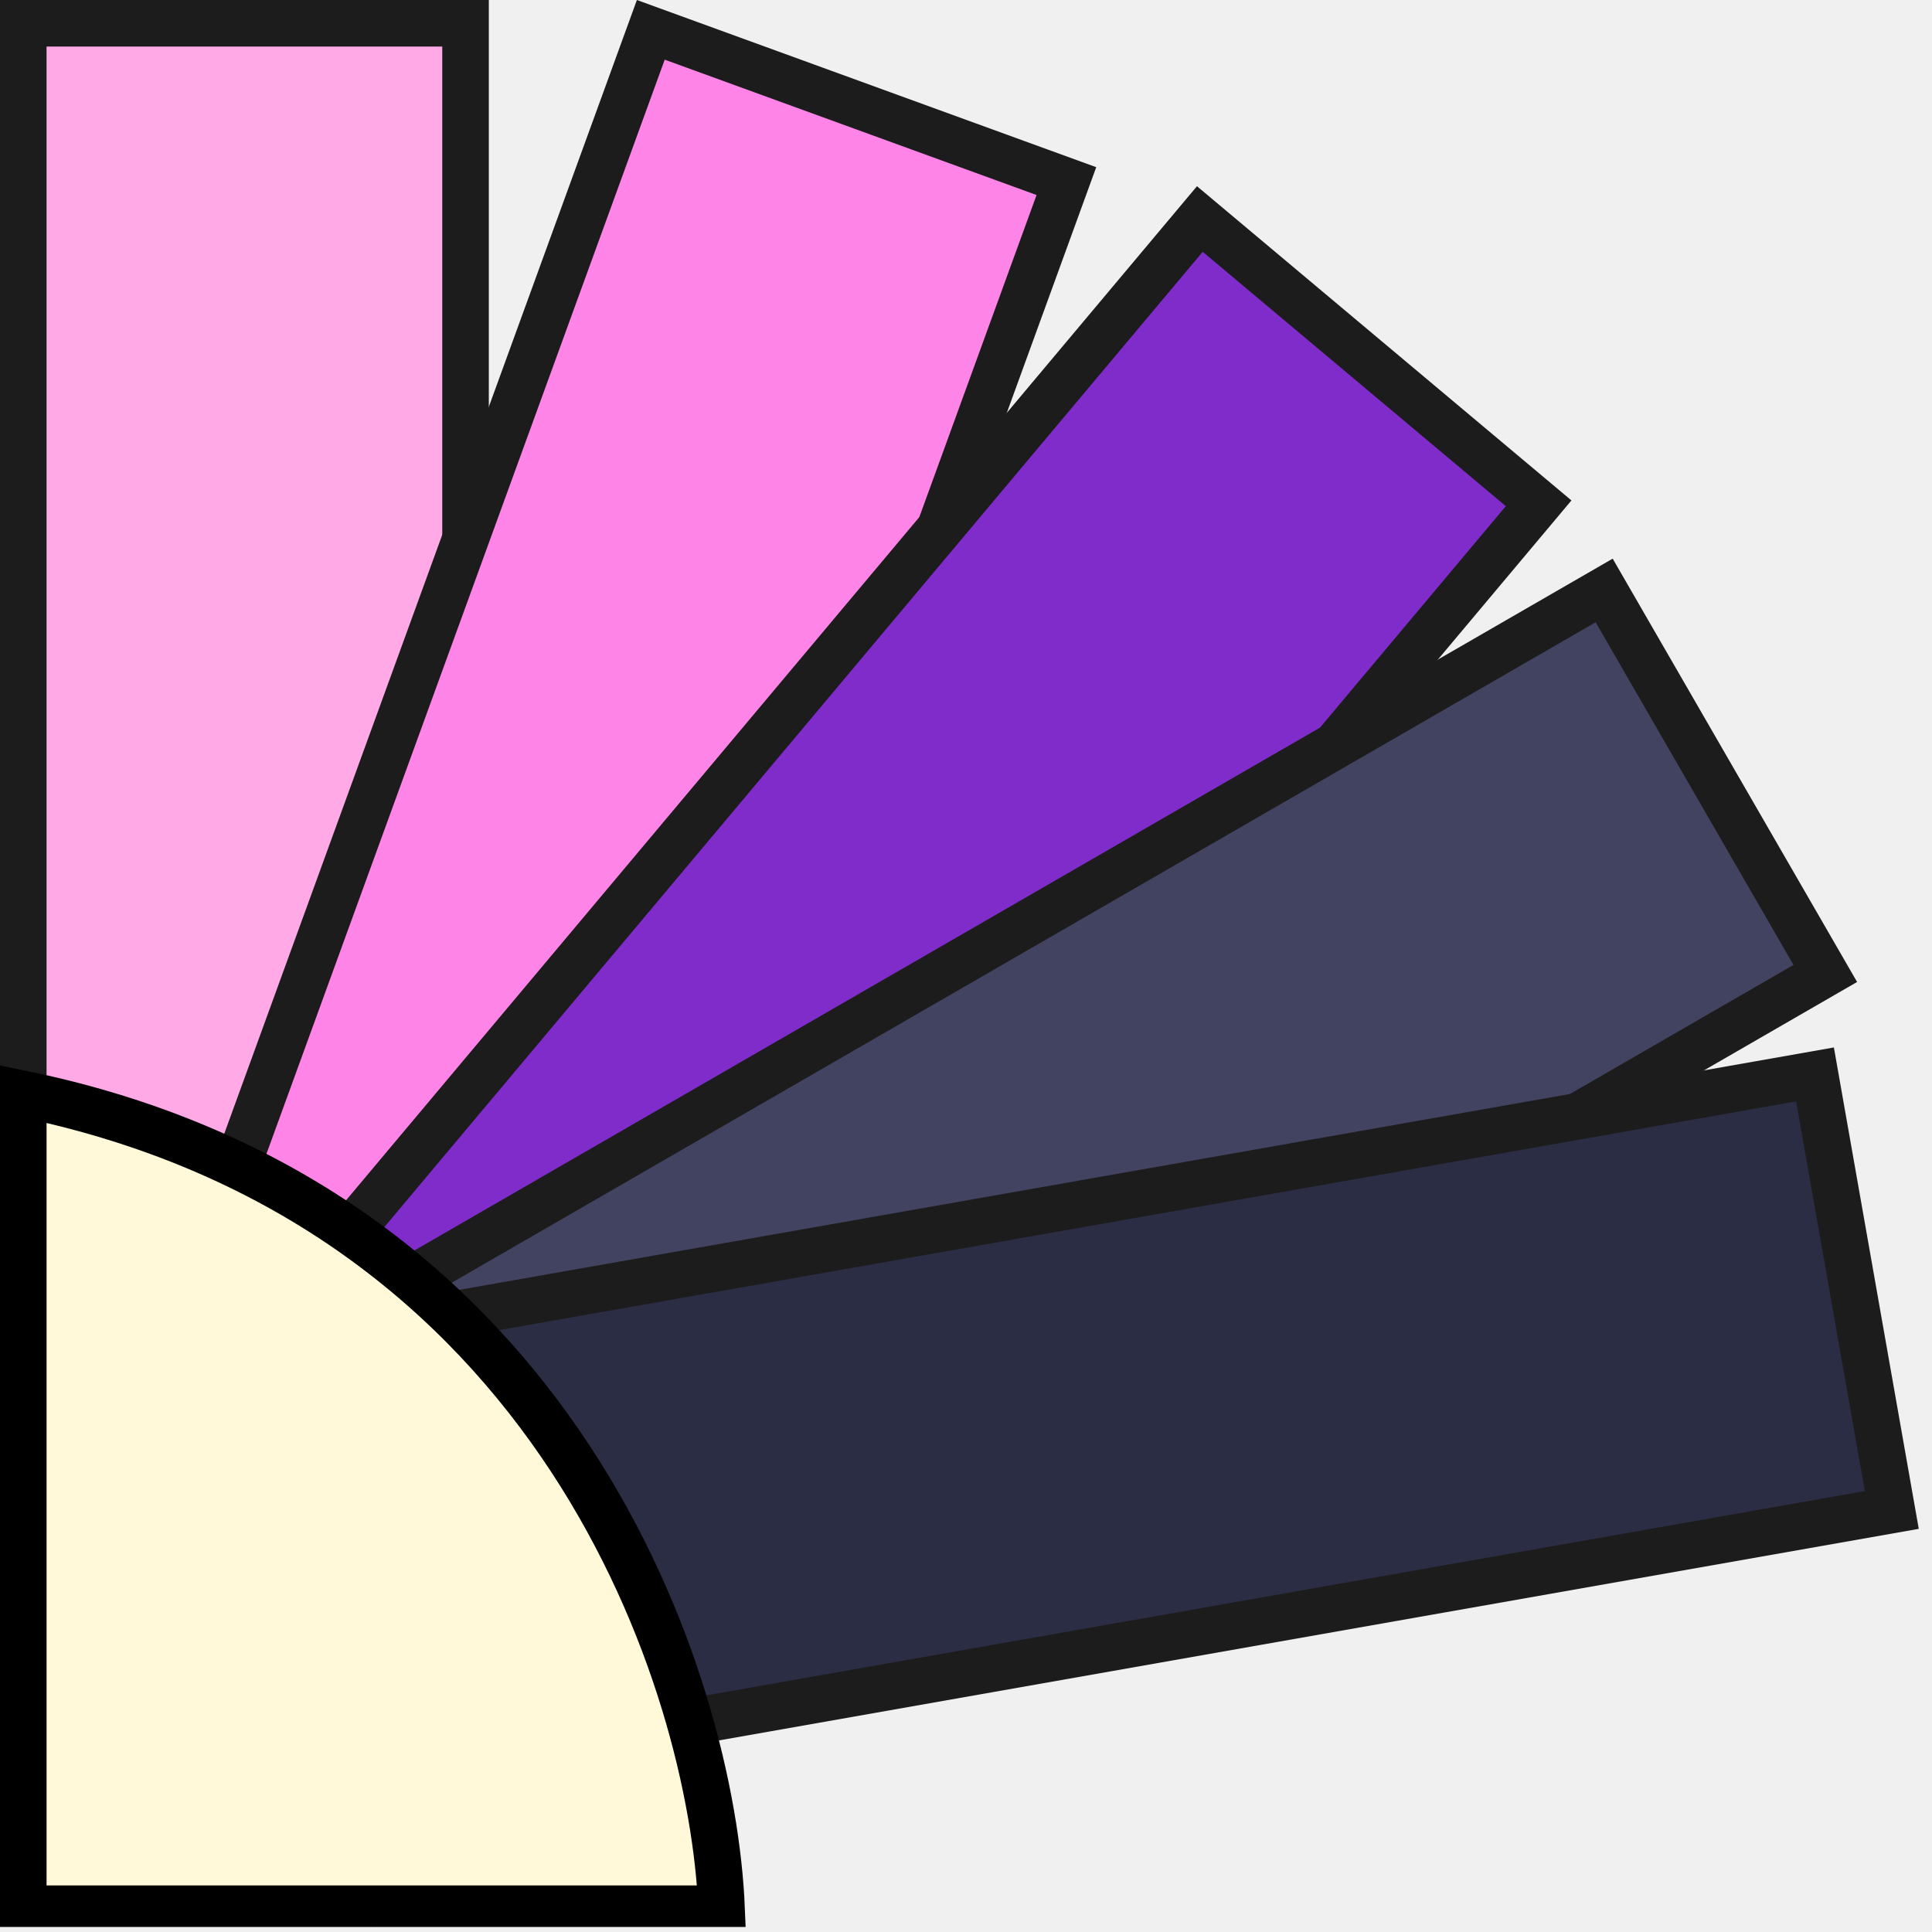
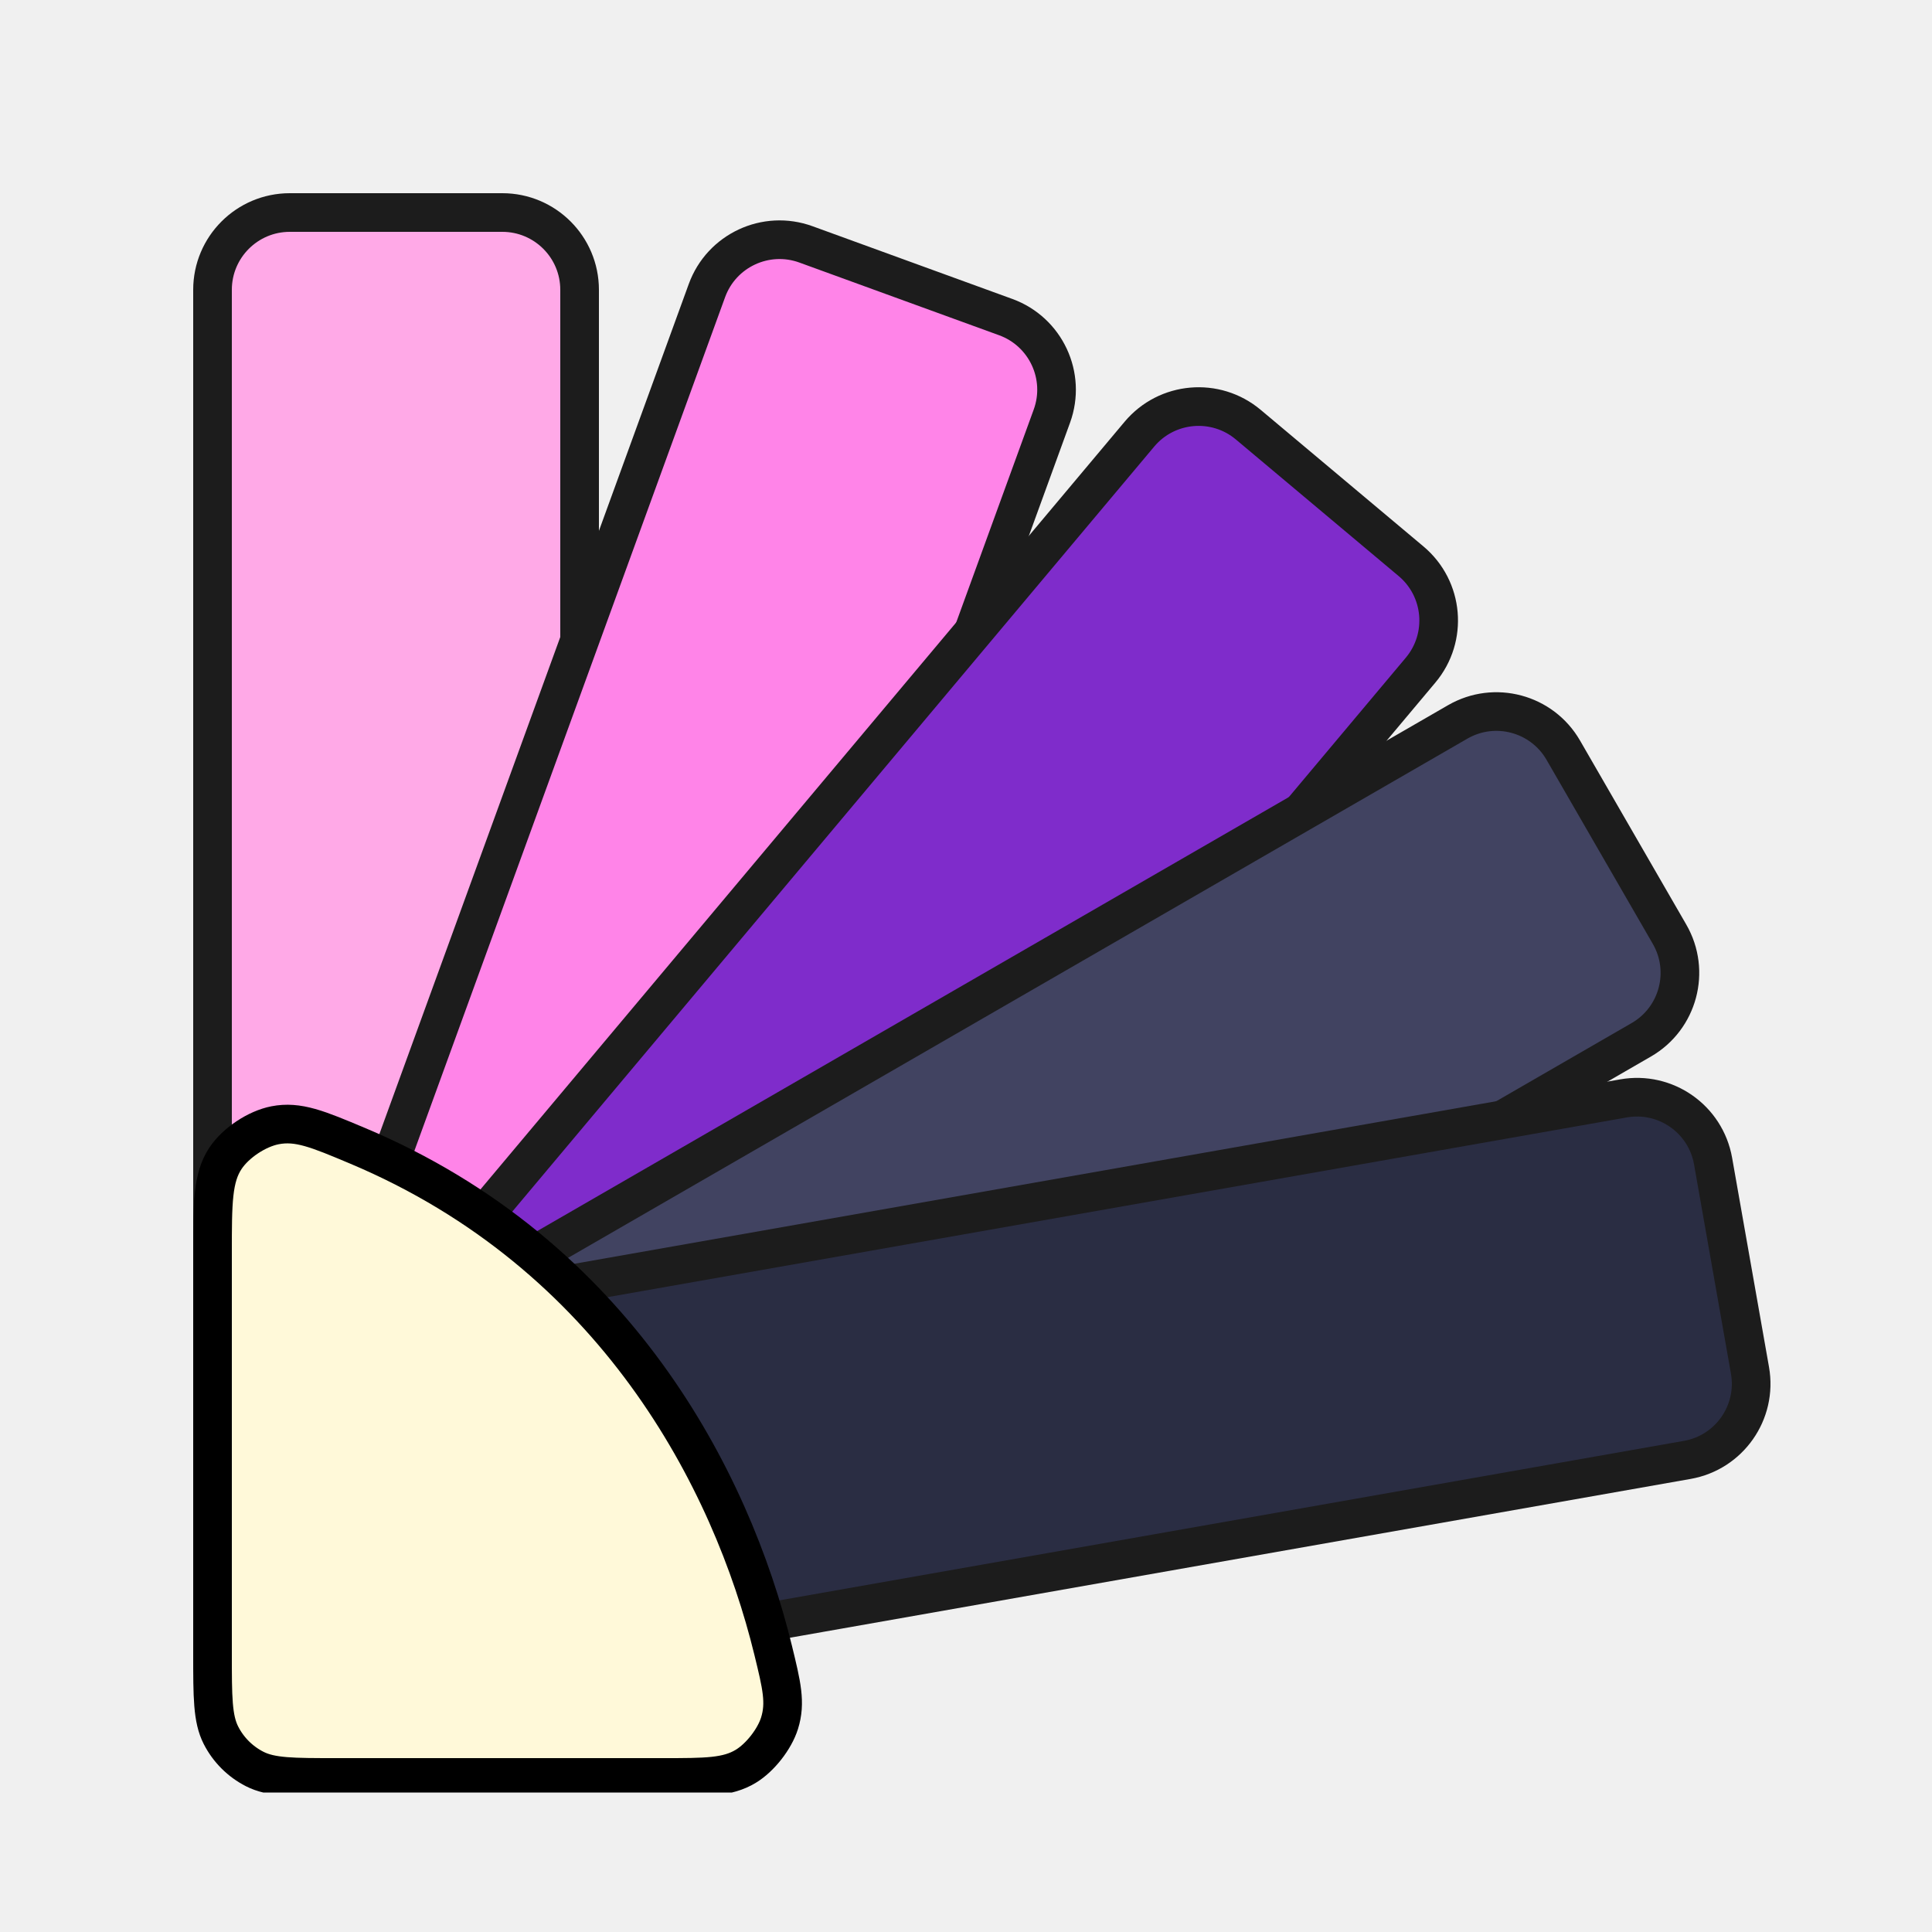
- <svg xmlns="http://www.w3.org/2000/svg" width="83" height="83" viewBox="0 0 83 83" fill="none">
-   <g clip-path="url(#clip0_4_22)">
-     <rect x="1" y="1" width="19" height="78" fill="#FFA9E7" stroke="#1C1C1C" stroke-width="2" />
-     <rect x="27.959" y="1.282" width="19" height="78" transform="rotate(20 27.9593 1.28171)" fill="#FF84E8" stroke="#1C1C1C" stroke-width="2" />
-     <rect x="51.546" y="9.409" width="19" height="78" transform="rotate(40 51.5463 9.40883)" fill="#7F2CCB" stroke="#1C1C1C" stroke-width="2" />
-     <rect x="68.916" y="25.366" width="19" height="78" transform="rotate(60 68.916 25.366)" fill="#414361" stroke="#1C1C1C" stroke-width="2" />
-     <rect x="77.973" y="46.158" width="19" height="78" transform="rotate(80 77.9734 46.1585)" fill="#2A2D43" stroke="#1C1C1C" stroke-width="2" />
-     <path d="M1 82V47C24.04 51.746 30.6 72.311 31 82H1Z" fill="#FFF9D9" stroke="black" stroke-width="2" />
+ <svg xmlns="http://www.w3.org/2000/svg" width="100" height="100" viewBox="0 0 100 100" fill="none">
+   <g clip-path="url(#clip0_12_5)">
+     <rect x="11" y="11" width="19" height="78" rx="4" fill="#FFA9E7" stroke="#1C1C1C" stroke-width="2" />
+     <rect x="37.959" y="11.282" width="19" height="78" rx="4" transform="rotate(20 37.9593 11.2817)" fill="#FF84E8" stroke="#1C1C1C" stroke-width="2" />
+     <rect x="61.546" y="19.409" width="19" height="78" rx="4" transform="rotate(40 61.5463 19.4088)" fill="#7F2CCB" stroke="#1C1C1C" stroke-width="2" />
+     <rect x="78.916" y="35.366" width="19" height="78" rx="4" transform="rotate(60 78.916 35.366)" fill="#414361" stroke="#1C1C1C" stroke-width="2" />
+     <rect x="87.973" y="56.158" width="19" height="78" rx="4" transform="rotate(80 87.9734 56.1585)" fill="#2A2D43" stroke="#1C1C1C" stroke-width="2" />
+     <path d="M11 85.6V64.853C11 62.253 11 60.953 11.678 59.943C12.21 59.148 13.296 58.427 14.235 58.244C15.429 58.011 16.453 58.442 18.5 59.303C31.808 64.902 37.85 76.53 40.018 85.416C40.46 87.228 40.681 88.134 40.348 89.196C40.088 90.024 39.34 90.977 38.598 91.425C37.645 92 36.54 92 34.33 92H17.4C15.16 92 14.04 92 13.184 91.564C12.431 91.18 11.819 90.569 11.436 89.816C11 88.96 11 87.84 11 85.6Z" fill="#FFF9D9" stroke="black" stroke-width="2" />
  </g>
  <defs>
-     <clipPath id="clip0_4_22">
-       <rect width="82.431" height="82.782" fill="white" />
+     <clipPath id="clip0_12_5">
+       <rect width="82.431" height="82.782" fill="white" transform="translate(10 10)" />
    </clipPath>
  </defs>
</svg>
